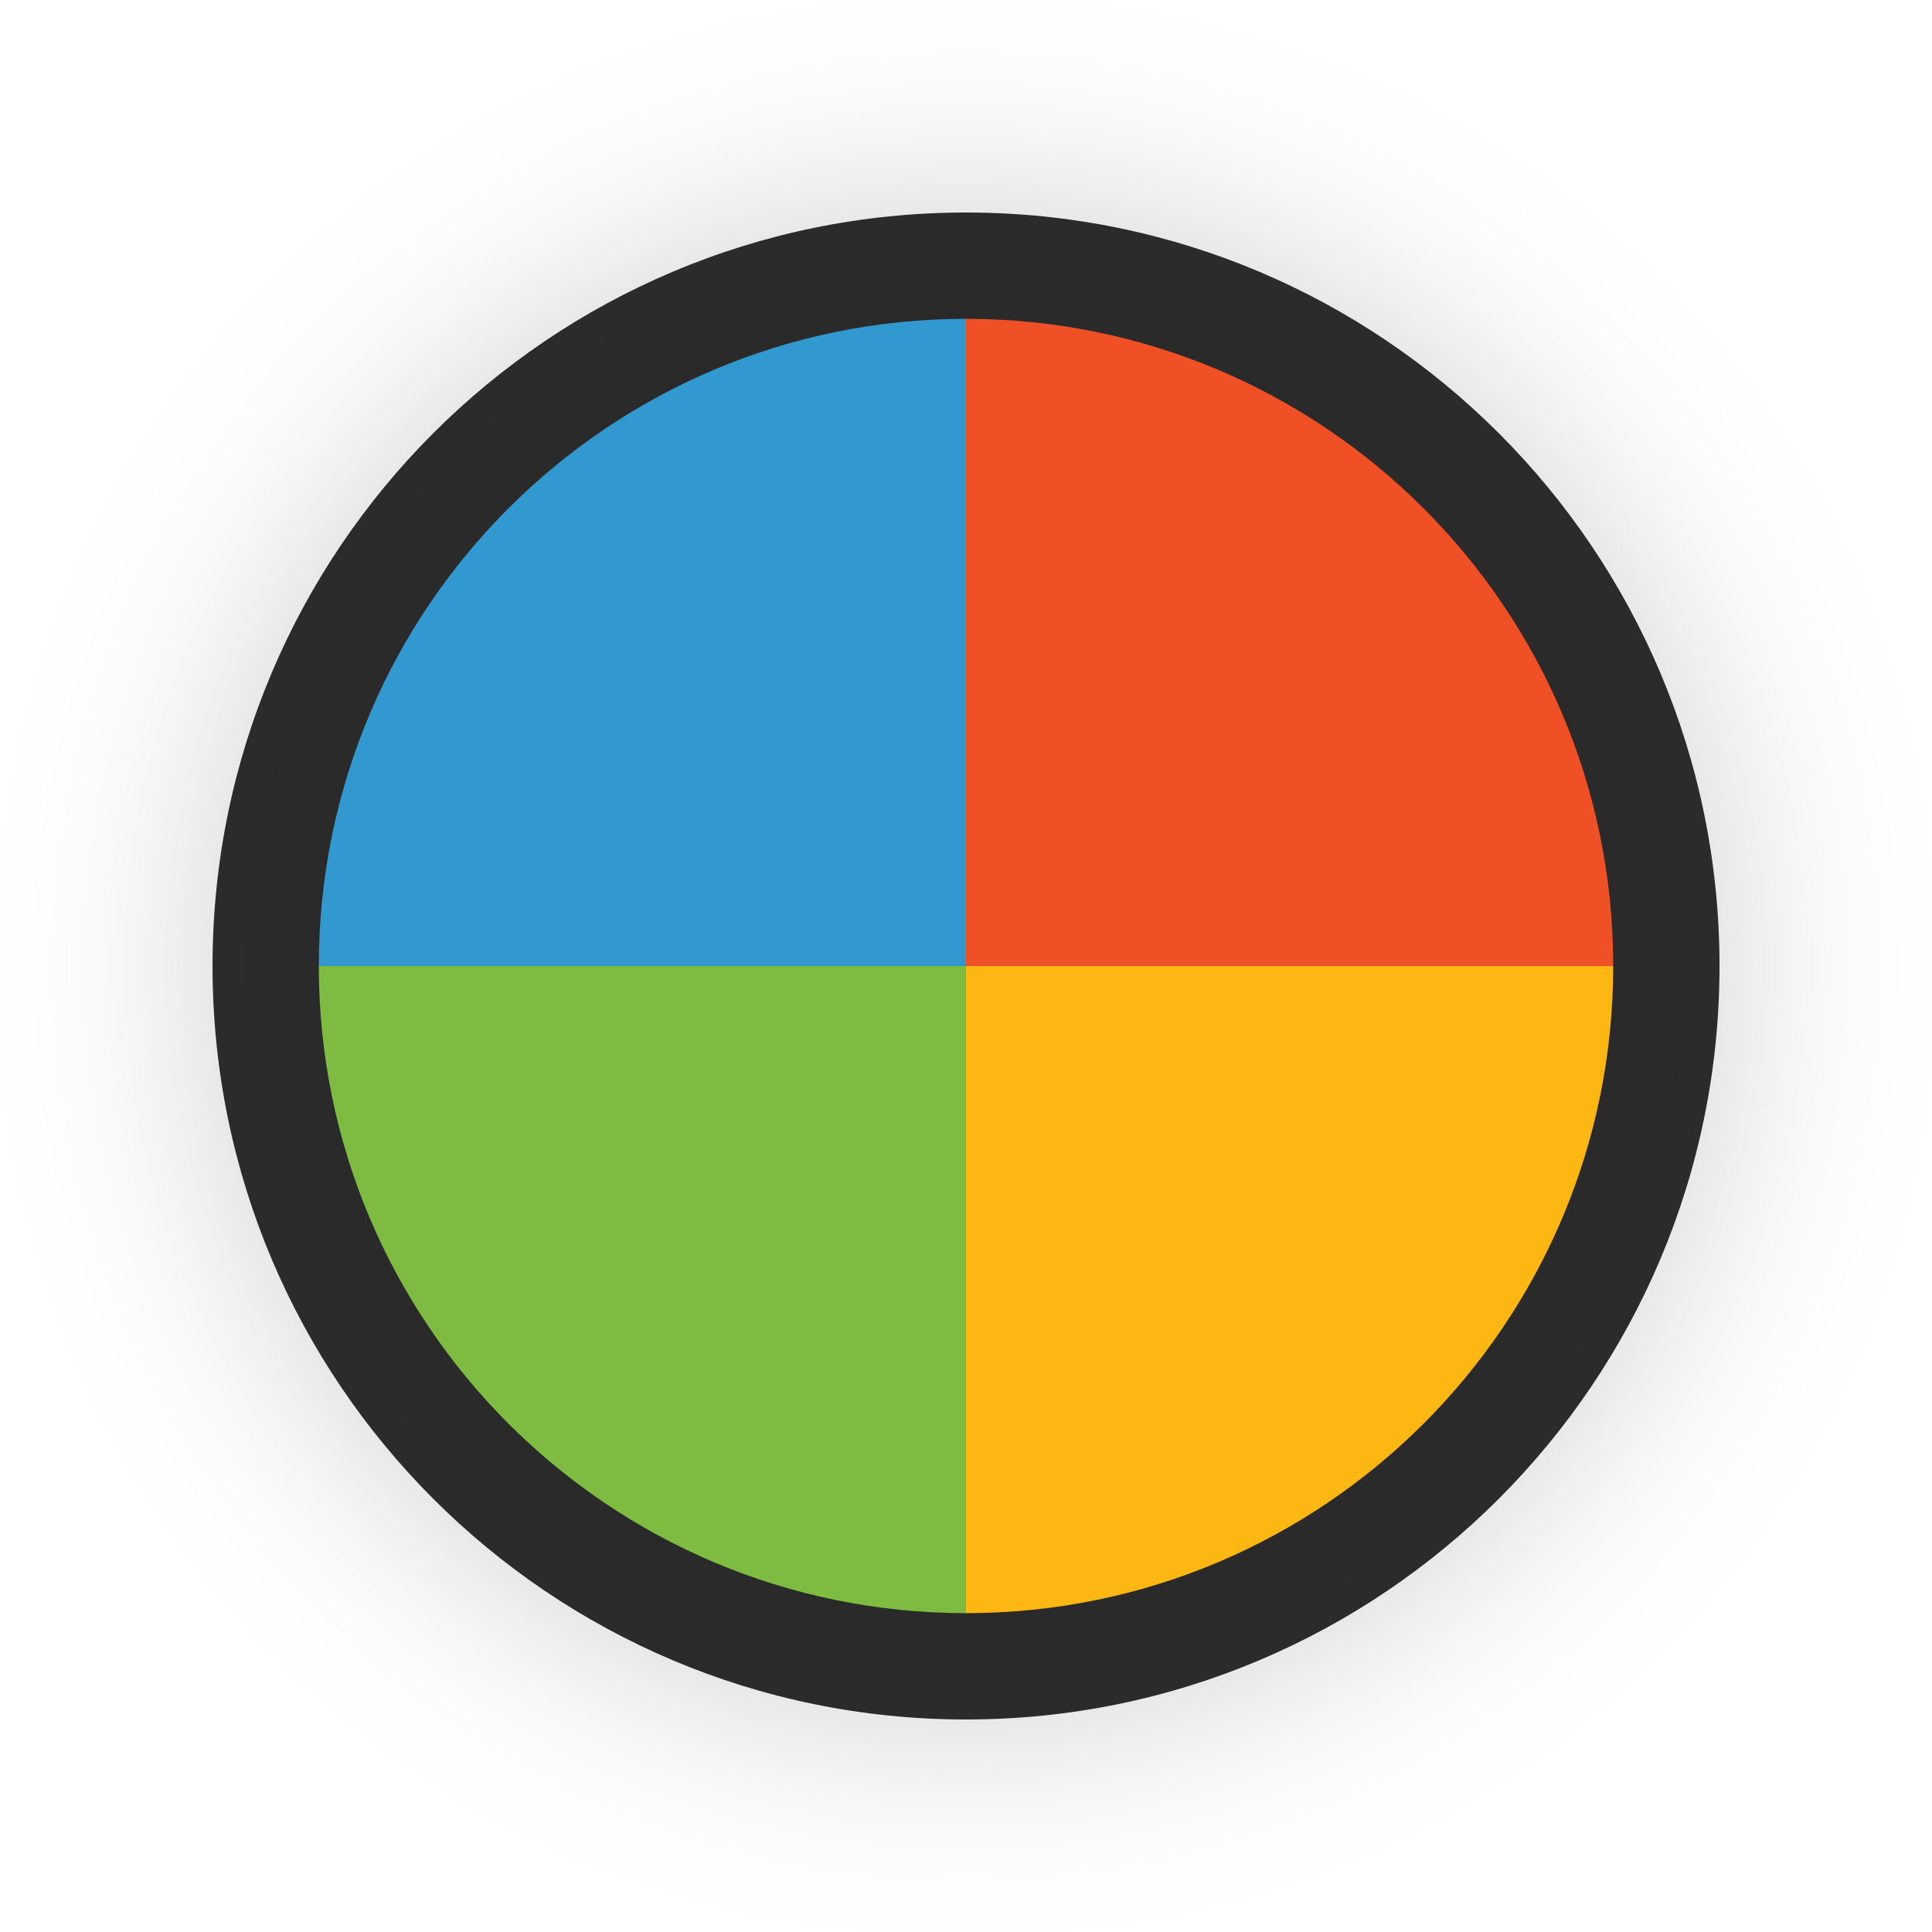
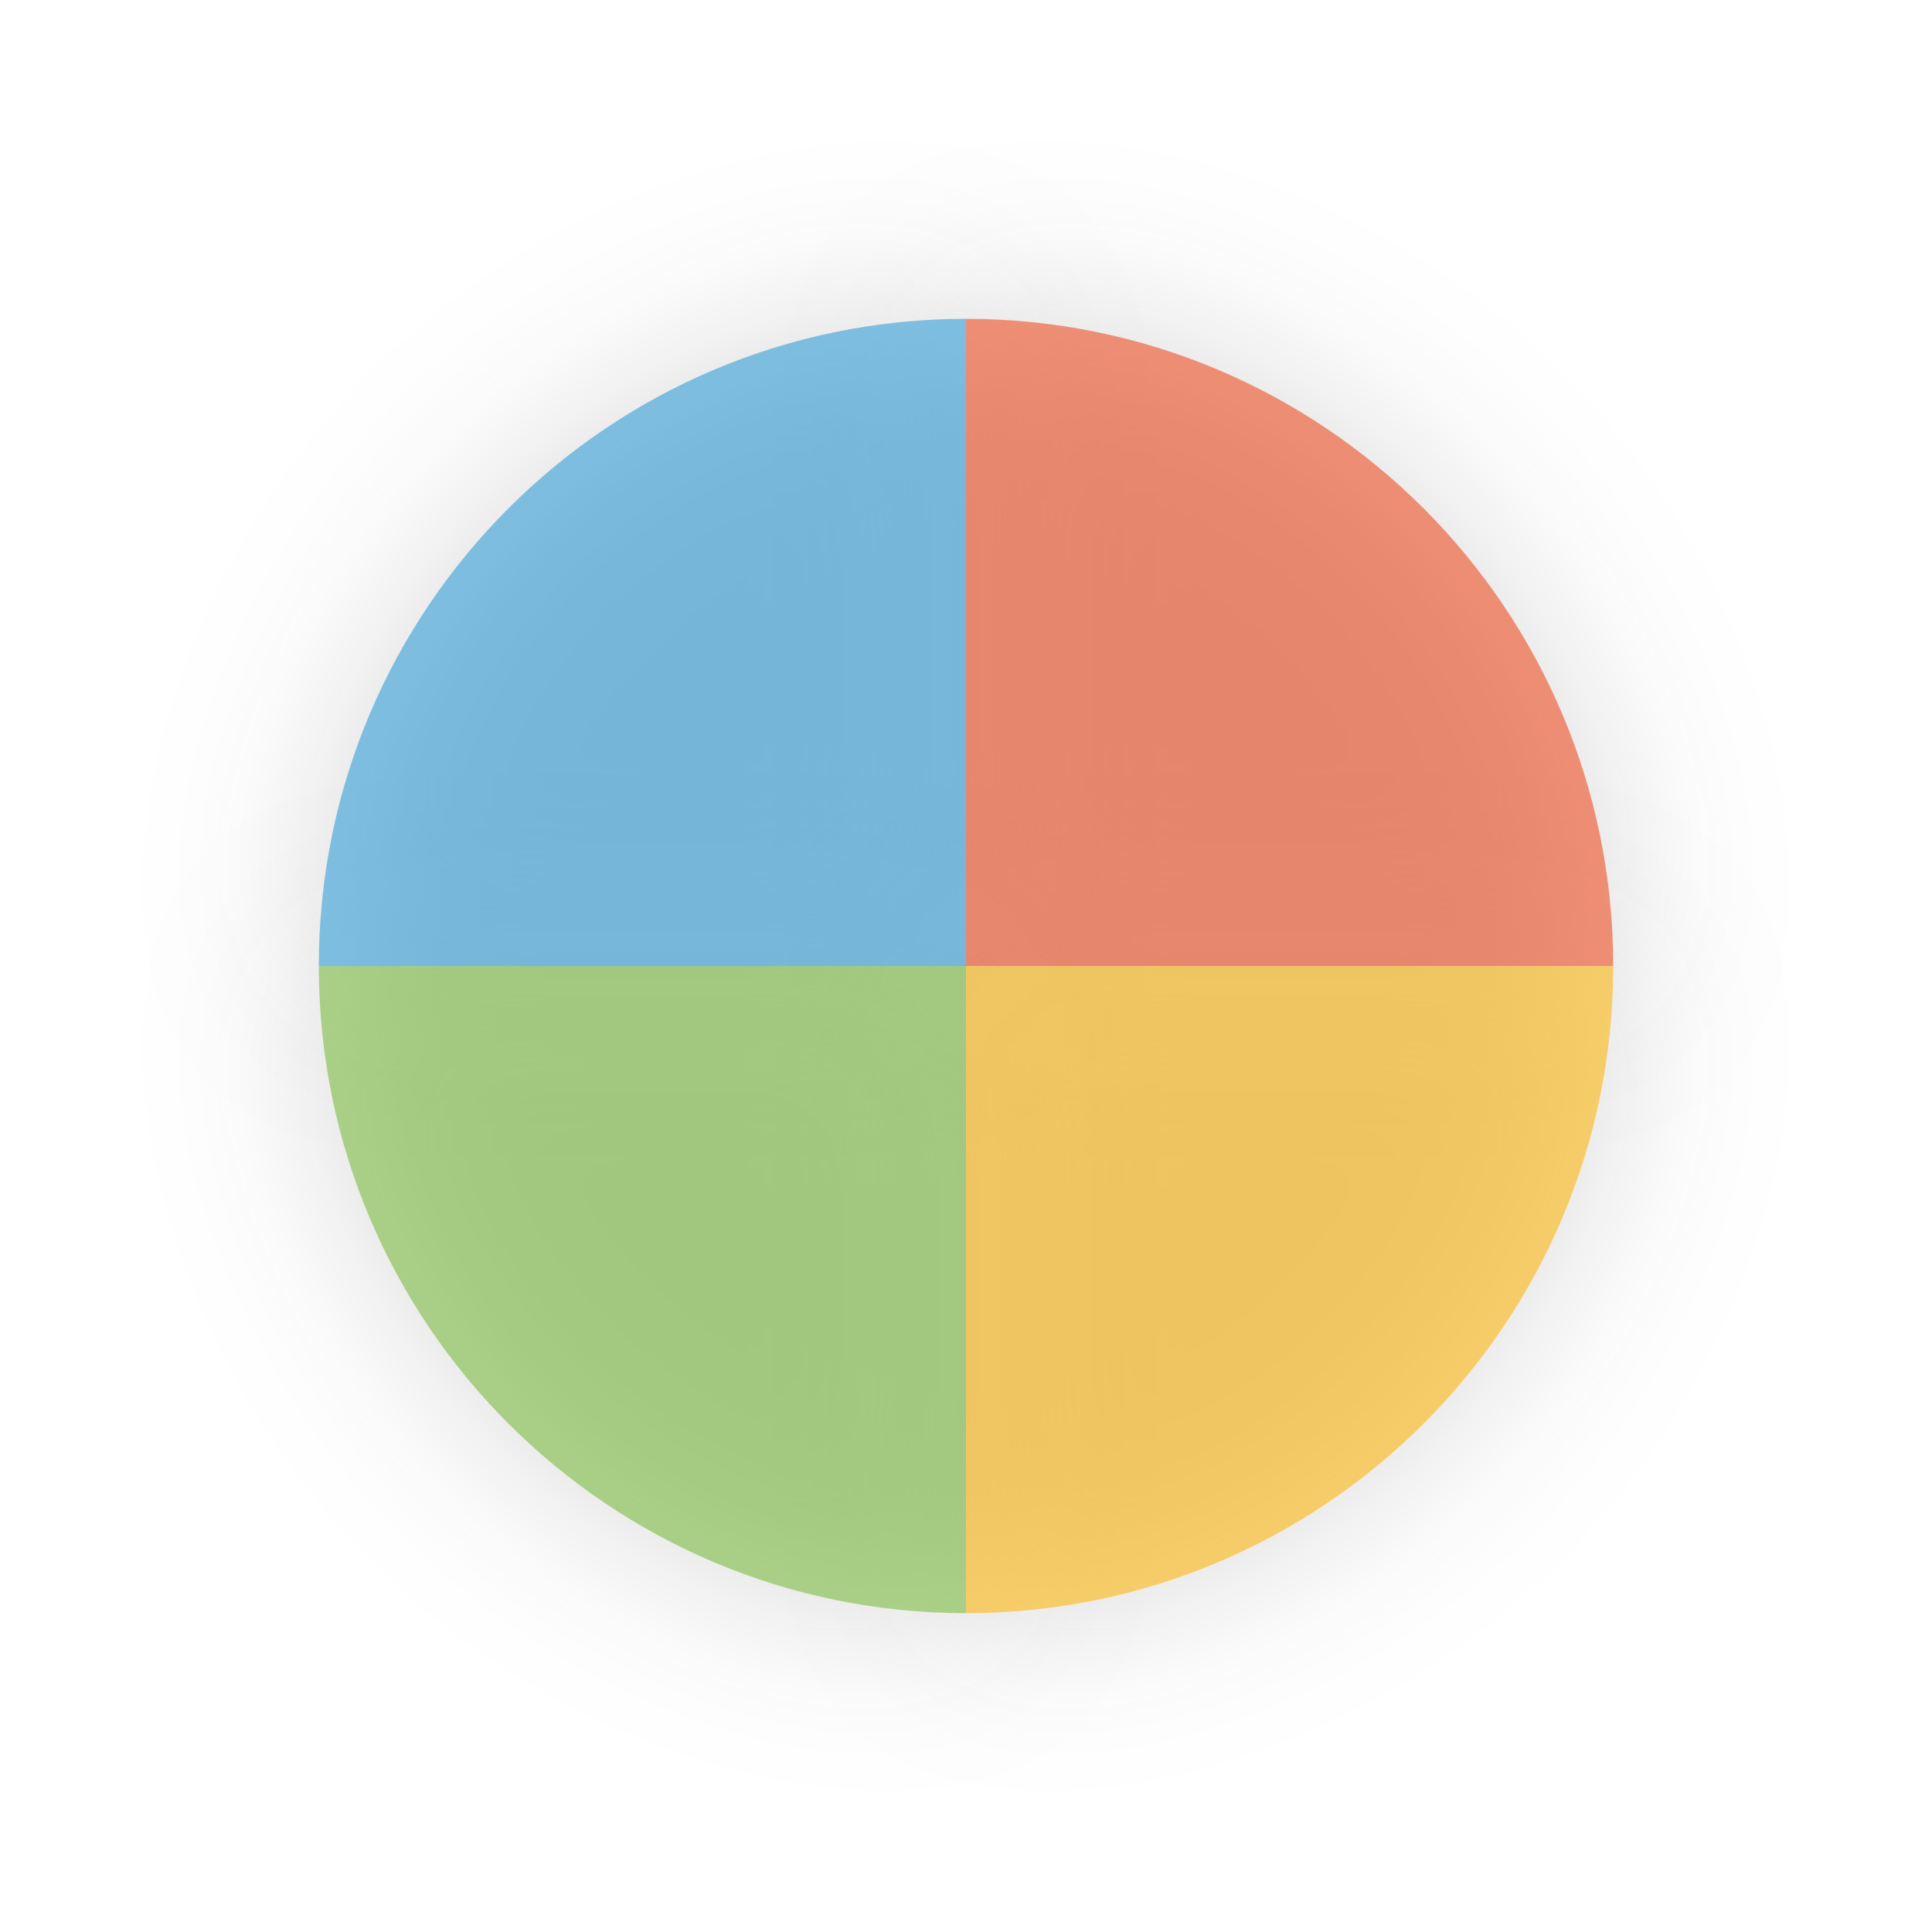
<svg xmlns="http://www.w3.org/2000/svg" width="100" height="100" viewBox="0 0 75 75" version="1.1" id="svg2">
  <defs id="defs11">
    <clipPath id="clip1">
      <path id="path4225" d="m 17,10 14,0 0,20 -14,0 m 0,-20" />
    </clipPath>
    <clipPath id="clip2">
      <path id="path4228" d="m 41.895,19.992 c 0,10.582 -8.02,19.16 -17.895,19.16 -9.875,0 -17.891,-8.574 -17.891,-19.16 0,-10.586 8.02,-19.16 17.891,-19.16 9.879,0 17.895,8.574 17.895,19.16 m 0,0" />
    </clipPath>
-     <filter height="1.341" y="-0.17" width="1.341" x="-0.17" id="filter879" style="color-interpolation-filters:sRGB">
-       <feGaussianBlur id="feGaussianBlur881" stdDeviation="1.385" />
+     <filter style="color-interpolation-filters:sRGB" id="filter13224" x="-0.341" width="1.682" y="-0.341" height="1.682">
+       <feGaussianBlur stdDeviation="1.438" id="feGaussianBlur13226" />
+     </filter>
+     <filter style="color-interpolation-filters:sRGB" id="filter13228" x="-0.341" width="1.682" y="-0.341" height="1.682">
+       <feGaussianBlur stdDeviation="1.438" id="feGaussianBlur13230" />
+     </filter>
+     <filter style="color-interpolation-filters:sRGB" id="filter13232" x="-0.341" width="1.682" y="-0.341" height="1.682">
+       <feGaussianBlur stdDeviation="1.438" id="feGaussianBlur13234" />
+     </filter>
+     <filter style="color-interpolation-filters:sRGB" id="filter13236" x="-0.341" width="1.682" y="-0.341" height="1.682">
+       <feGaussianBlur stdDeviation="1.438" id="feGaussianBlur13238" />
    </filter>
  </defs>
  <g transform="matrix(2.479809,0,0,2.480421,0.6048143,1.021572)" id="g64">
-     <path id="path865" d="M 12,2.25 A 9.751,9.751 0 0 0 2.25,12 9.751,9.751 0 0 0 12,21.75 9.751,9.751 0 0 0 21.75,12 9.751,9.751 0 0 0 12,2.25 Z" style="opacity:0.196;fill:#000000;fill-opacity:0.949;stroke-width:0.873;filter:url(#filter879)" transform="matrix(1.209778,0,0,1.209479,0.3609068,0.1927983)" />
-     <path style="opacity:0.96;fill:#1a1a1a;fill-opacity:0.949;stroke-width:1.056" d="M 14.878,2.914 A 11.796,11.793 0 0 0 3.083,14.707 11.796,11.793 0 0 0 14.878,26.499 11.796,11.793 0 0 0 26.674,14.707 11.796,11.793 0 0 0 14.878,2.914 Z" id="path856" />
-     <path style="fill:#329fd9;fill-opacity:0.949;stroke-width:0.907" d="M 14.878,4.578 V 14.707 H 4.747 A 10.132,10.129 0 0 1 14.878,4.578 Z" id="path3795" />
-     <path id="path3800" d="M 14.878,4.578 V 14.707 H 25.01 A 10.132,10.129 0 0 0 14.878,4.578 Z" style="fill:#ef5025;fill-opacity:1;stroke-width:0.907" />
-     <path style="fill:#fdb713;fill-opacity:1;stroke-width:0.907" d="M 14.878,24.835 V 14.707 H 25.01 A 10.132,10.129 0 0 1 14.878,24.835 Z" id="path3802" />
-     <path id="path3804" d="M 14.878,24.835 V 14.707 H 4.747 A 10.132,10.129 0 0 0 14.878,24.835 Z" style="fill:#7ebb41;fill-opacity:1;stroke-width:0.907" />
+     <path id="path13216" d="M 14.878,4.578 V 14.707 H 4.747 A 10.132,10.129 0 0 1 14.878,4.578 Z" style="fill:#1a1a1a;fill-opacity:1;stroke-width:0.907;filter:url(#filter13224);opacity:0.169" />
+     <path style="fill:#1a1a1a;fill-opacity:1;stroke-width:0.907;filter:url(#filter13228);opacity:0.169" d="M 14.878,4.578 V 14.707 H 25.01 A 10.132,10.129 0 0 0 14.878,4.578 Z" id="path13218" />
+     <path id="path13220" d="M 14.878,24.835 V 14.707 H 25.01 A 10.132,10.129 0 0 1 14.878,24.835 Z" style="fill:#1a1a1a;fill-opacity:1;stroke-width:0.907;filter:url(#filter13232);opacity:0.169" />
+     <path style="fill:#1a1a1a;fill-opacity:1;stroke-width:0.907;filter:url(#filter13236);opacity:0.169" d="M 14.878,24.835 V 14.707 H 4.747 A 10.132,10.129 0 0 0 14.878,24.835 Z" id="path13222" />
+     <path style="fill:#329fd9;fill-opacity:0.6;stroke-width:0.907" d="M 14.878,4.578 V 14.707 H 4.747 A 10.132,10.129 0 0 1 14.878,4.578 Z" id="path3795" />
+     <path id="path3800" d="M 14.878,4.578 V 14.707 H 25.01 A 10.132,10.129 0 0 0 14.878,4.578 Z" style="fill:#ef5025;fill-opacity:0.6;stroke-width:0.907" />
+     <path style="fill:#fdb713;fill-opacity:0.6;stroke-width:0.907" d="M 14.878,24.835 V 14.707 H 25.01 A 10.132,10.129 0 0 1 14.878,24.835 Z" id="path3802" />
+     <path id="path3804" d="M 14.878,24.835 V 14.707 H 4.747 A 10.132,10.129 0 0 0 14.878,24.835 Z" style="fill:#7ebb41;fill-opacity:0.6;stroke-width:0.907" />
  </g>
  <style id="style3" type="text/css">
	.st0{fill:#4B4B4B;}
</style>
</svg>
